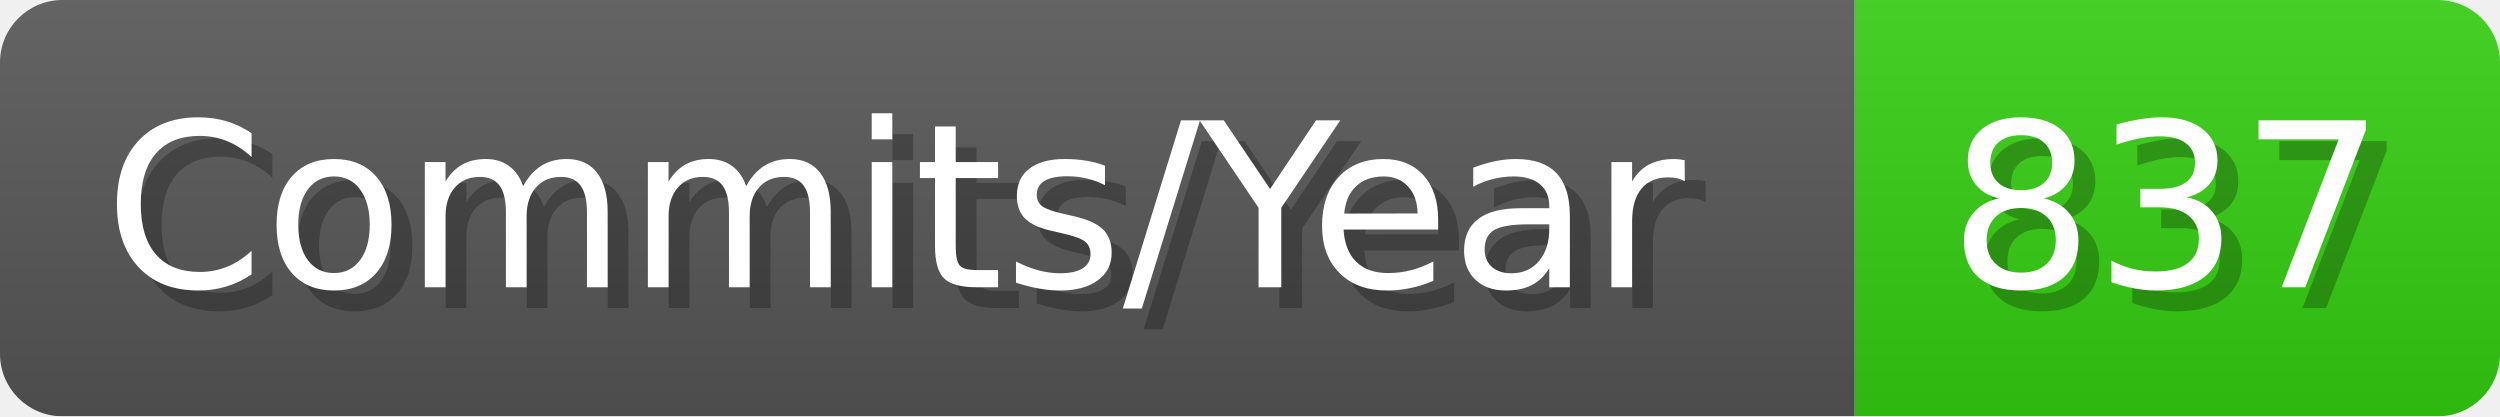
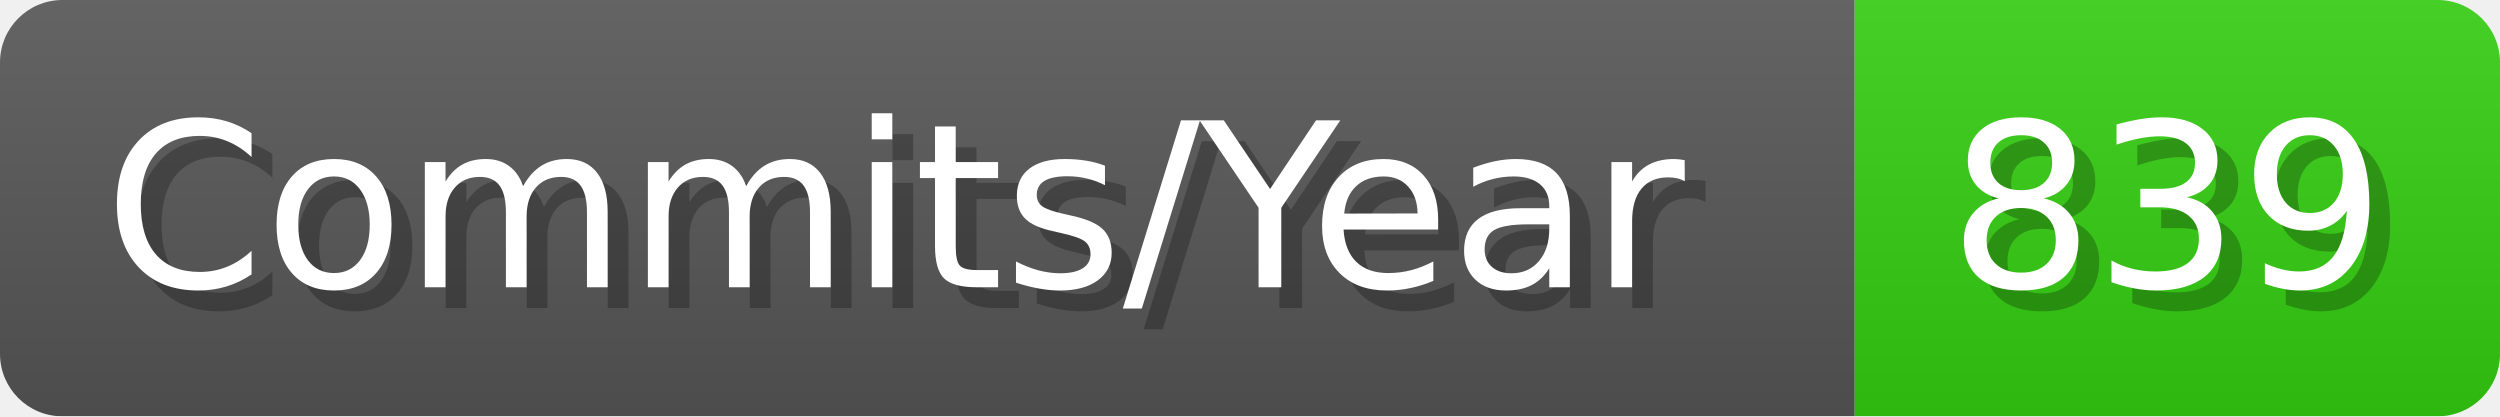
- <svg xmlns="http://www.w3.org/2000/svg" width="120.1" height="20" viewBox="0 0 1201 200" role="img" aria-label="Commits/Year: 837">
+ <svg xmlns="http://www.w3.org/2000/svg" width="120.1" height="20" viewBox="0 0 1201 200" role="img" aria-label="Commits/Year: 839">
  <linearGradient id="aUPdi" x2="0" y2="100%">
    <stop offset="0" stop-opacity=".1" stop-color="#EEE" />
    <stop offset="1" stop-opacity=".1" />
  </linearGradient>
  <mask id="WfAiQ">
    <rect width="1201" height="200" rx="30" fill="#FFF" />
  </mask>
  <g mask="url(#WfAiQ)">
    <rect width="891" height="200" fill="#555" />
    <rect width="310" height="200" fill="#3C1" x="891" />
    <rect width="1201" height="200" fill="url(#aUPdi)" />
  </g>
  <g aria-hidden="true" fill="#fff" text-anchor="start" font-family="Verdana,DejaVu Sans,sans-serif" font-size="110">
    <text x="60" y="148" textLength="791" fill="#000" opacity="0.25">Commits/Year</text>
    <text x="50" y="138" textLength="791">Commits/Year</text>
-     <text x="946" y="148" textLength="210" fill="#000" opacity="0.25">837</text>
-     <text x="936" y="138" textLength="210">837</text>
+     <text x="946" y="148" textLength="210" fill="#000" opacity="0.25">839</text>
+     <text x="936" y="138" textLength="210">839</text>
  </g>
</svg>
